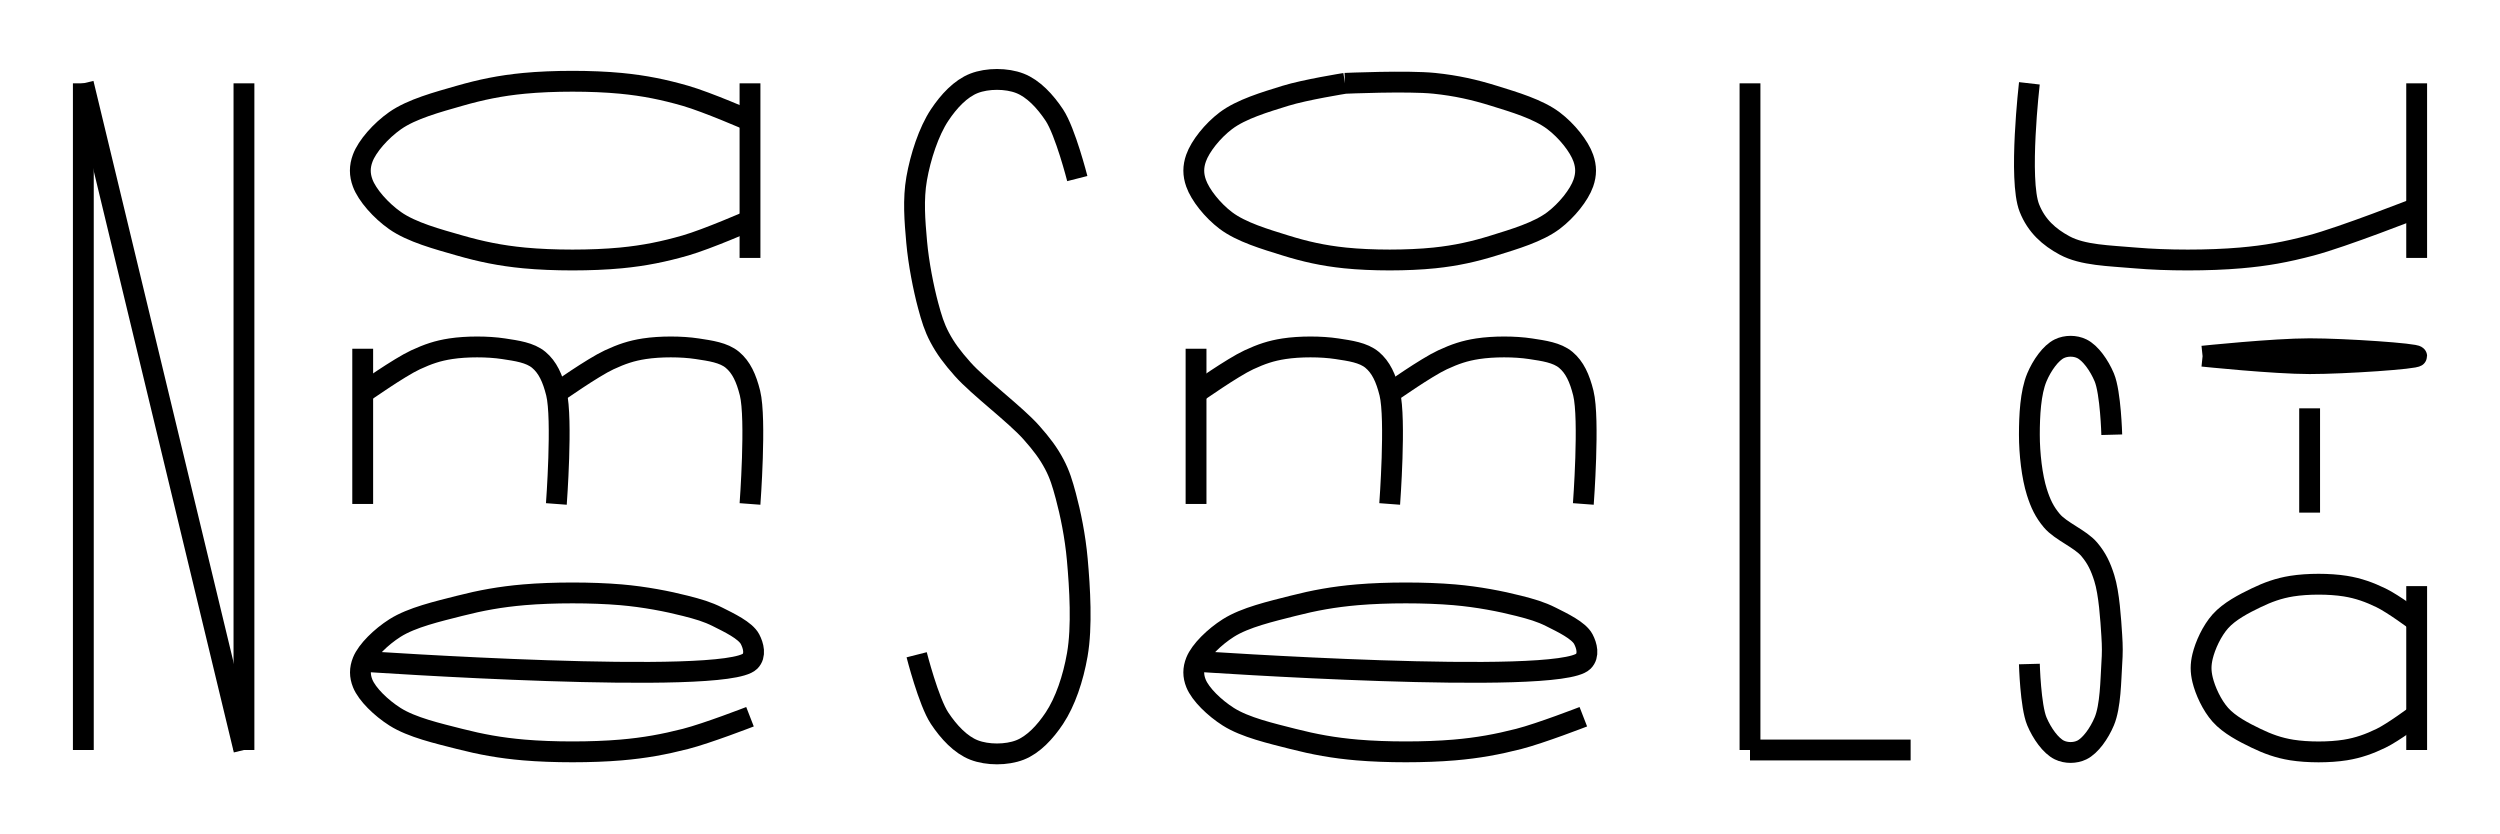
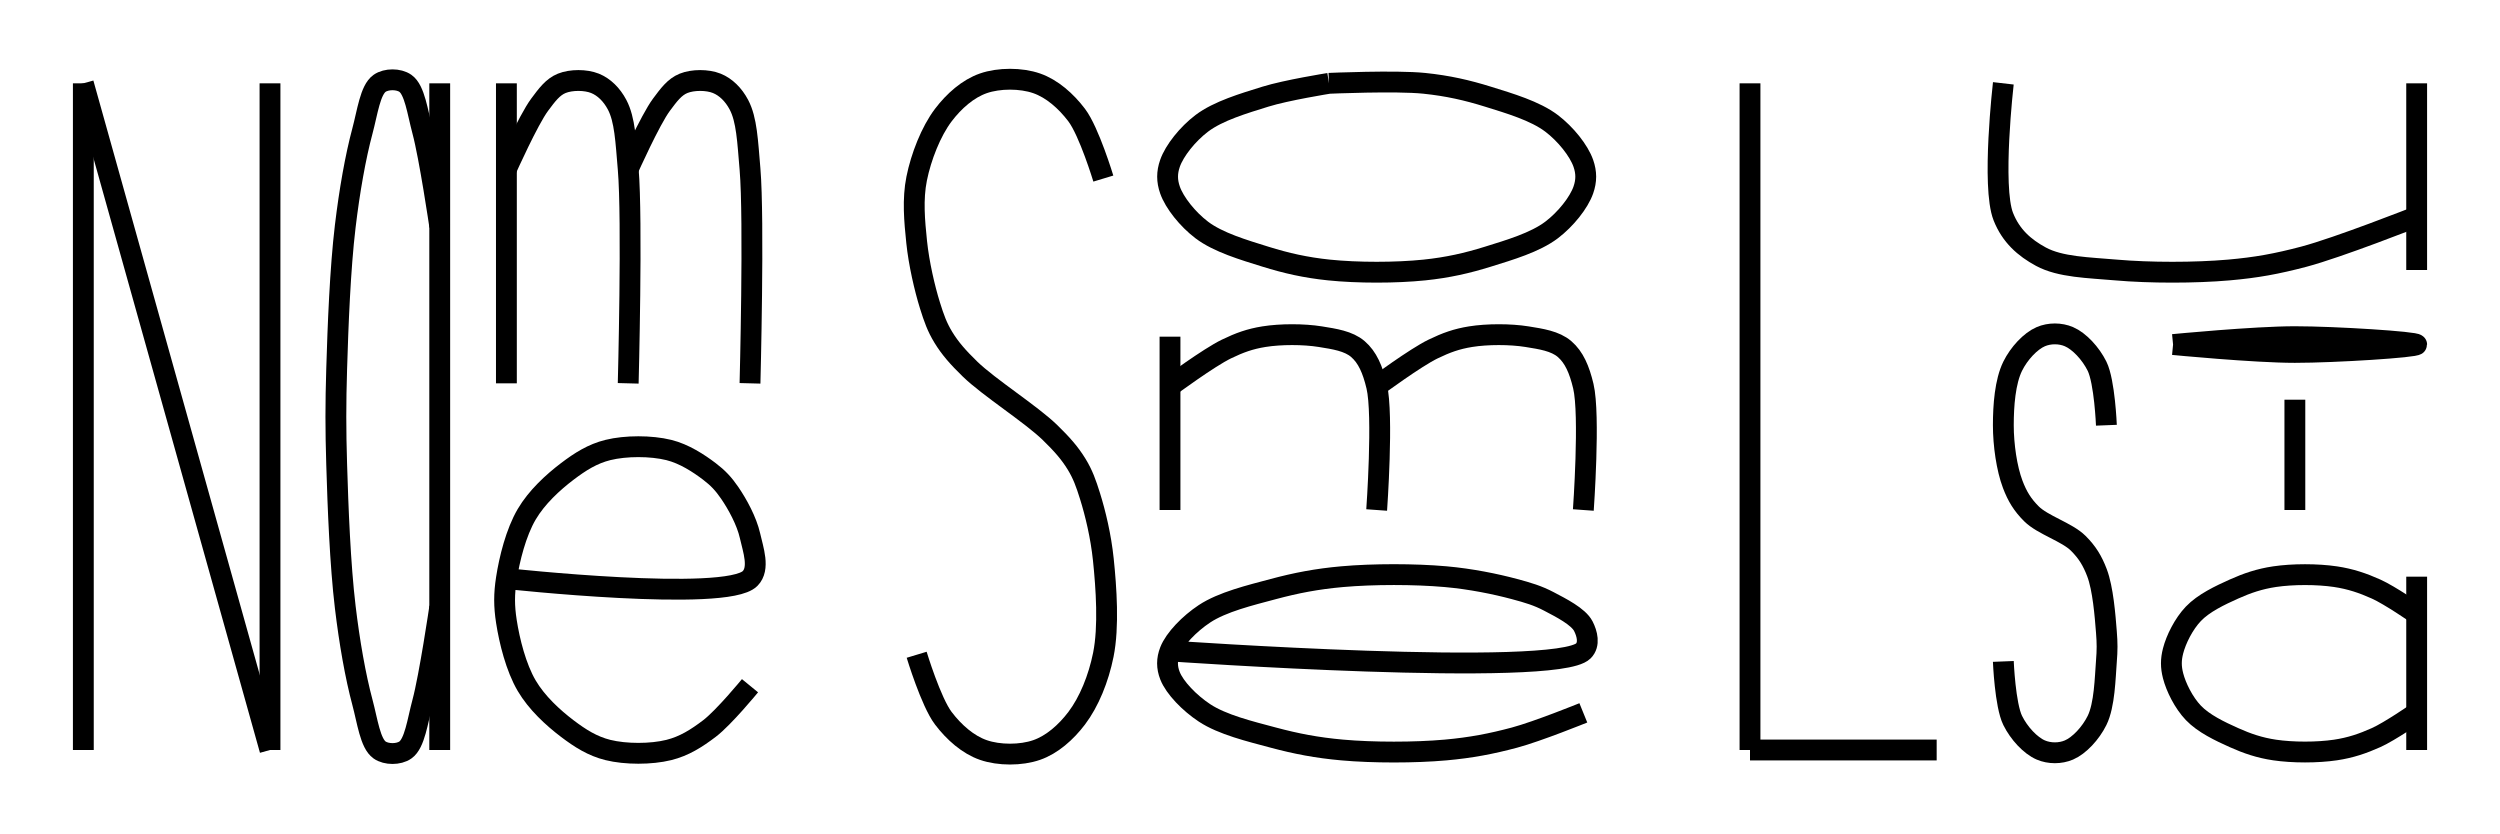
<svg xmlns="http://www.w3.org/2000/svg" width="240" height="80" style="background: white;">
  <rect x="0" y="0" width="240" height="80" fill="transparent" />
  <g transform="translate(0,0)">
    <g transform="translate(8,8)">
      <path d="M0,0L0,64" fill="transparent" stroke="black" stroke-width="2" />
-       <path d="M0,0L15.42,64" fill="transparent" stroke="black" stroke-width="2" />
-       <path d="M15.42,0L15.42,64" fill="transparent" stroke="black" stroke-width="2" />
+       <path d="M0,0L17.92,64" fill="transparent" stroke="black" stroke-width="2" />
+       <path d="M17.92,0L17.92,64" fill="transparent" stroke="black" stroke-width="2" />
    </g>
-     <g transform="translate(34.82,8)">
-       <path d="M37.18,0L37.18,16.761" fill="transparent" stroke="black" stroke-width="2" />
-       <path d="M37.18,3.592C37.18,3.592,33.076,1.799,30.983,1.197C28.944,0.611,27.072,0.219,24.787,0C22.013,-0.266,18.266,-0.266,15.492,0C13.206,0.219,11.335,0.611,9.295,1.197C7.202,1.799,4.707,2.458,3.098,3.592C1.739,4.549,0.429,6.029,0,7.183C-0.305,8.003,-0.305,8.758,0,9.578C0.429,10.732,1.739,12.212,3.098,13.169C4.707,14.303,7.202,14.962,9.295,15.564C11.335,16.15,13.206,16.542,15.492,16.761C18.266,17.027,22.013,17.027,24.787,16.761C27.072,16.542,28.944,16.15,30.983,15.564C33.076,14.962,37.18,13.169,37.18,13.169" fill="transparent" stroke="black" stroke-width="2" />
+     <g transform="translate(32.32,8)">
+       <path d="M9.894,0L9.894,64" fill="transparent" stroke="black" stroke-width="2" />
+       <path d="M9.894,13.714C9.894,13.714,8.917,7.073,8.245,4.571C7.759,2.762,7.5,0.634,6.596,0C5.952,-0.453,4.767,-0.453,4.123,0C3.219,0.634,2.959,2.762,2.474,4.571C1.802,7.073,1.228,10.346,0.825,13.714C0.334,17.811,0.123,23.317,0,27.429C-0.101,30.782,-0.101,33.218,0,36.571C0.123,40.683,0.334,46.189,0.825,50.286C1.228,53.654,1.802,56.927,2.474,59.429C2.959,61.238,3.219,63.366,4.123,64C4.767,64.453,5.952,64.453,6.596,64C7.5,63.366,7.759,61.238,8.245,59.429C8.917,56.927,9.894,50.286,9.894,50.286" fill="transparent" stroke="black" stroke-width="2" />
    </g>
-     <g transform="translate(34.82,33.479)">
-       <path d="M0,0L0,14.901" fill="transparent" stroke="black" stroke-width="2" />
-       <path d="M0,4.258C0,4.258,3.507,1.788,5.07,1.064C6.272,0.508,7.193,0.193,8.45,0C9.954,-0.231,12.016,-0.231,13.52,0C14.777,0.193,16.056,0.362,16.9,1.064C17.752,1.774,18.234,2.824,18.59,4.258C19.201,6.718,18.59,14.901,18.59,14.901" fill="transparent" stroke="black" stroke-width="2" />
-       <path d="M18.59,4.258C18.59,4.258,22.097,1.788,23.66,1.064C24.862,0.508,25.783,0.193,27.04,0C28.544,-0.231,30.606,-0.231,32.11,0C33.367,0.193,34.646,0.362,35.49,1.064C36.342,1.774,36.824,2.824,37.18,4.258C37.791,6.718,37.18,14.901,37.18,14.901" fill="transparent" stroke="black" stroke-width="2" />
+     <g transform="translate(48.6144,8)">
+       <path d="M0,0L0,28.8" fill="transparent" stroke="black" stroke-width="2" />
+       <path d="M0,8.229C0,8.229,2.112,3.505,3.189,2.057C3.892,1.112,4.452,0.349,5.315,0C6.211,-0.363,7.608,-0.363,8.504,0C9.367,0.349,10.111,1.075,10.63,2.057C11.385,3.486,11.464,5.558,11.693,8.229C12.107,13.069,11.693,28.8,11.693,28.8" fill="transparent" stroke="black" stroke-width="2" />
+       <path d="M11.693,8.229C11.693,8.229,13.805,3.505,14.882,2.057C15.584,1.112,16.144,0.349,17.008,0C17.904,-0.363,19.3,-0.363,20.197,0C21.06,0.349,21.803,1.075,22.323,2.057C23.078,3.486,23.157,5.558,23.386,8.229C23.799,13.069,23.386,28.8,23.386,28.8" fill="transparent" stroke="black" stroke-width="2" />
    </g>
-     <g transform="translate(34.82,57.0985)">
-       <path d="M0,6.386C0,6.386,34.787,8.779,37.18,6.386C37.753,5.814,37.514,4.892,37.18,4.258C36.737,3.415,35.152,2.668,34.082,2.129C33.082,1.625,32.208,1.378,30.983,1.064C29.286,0.63,27.07,0.195,24.787,0C22.01,-0.237,18.268,-0.237,15.492,0C13.208,0.195,11.34,0.541,9.295,1.064C7.208,1.598,4.719,2.164,3.098,3.193C1.763,4.041,0.422,5.345,0,6.386C-0.292,7.107,-0.292,7.795,0,8.515C0.422,9.557,1.763,10.861,3.098,11.708C4.719,12.737,7.208,13.303,9.295,13.837C11.34,14.36,13.208,14.707,15.492,14.901C18.268,15.138,22.01,15.138,24.787,14.901C27.07,14.707,28.939,14.36,30.983,13.837C33.071,13.303,37.18,11.708,37.18,11.708" fill="transparent" stroke="black" stroke-width="2" />
+     <g transform="translate(48.6144,43.2)">
+       <path d="M0,12.343C0,12.343,21.082,14.646,23.386,12.343C24.352,11.377,23.687,9.567,23.386,8.229C23.069,6.821,22.184,5.205,21.437,4.114C20.848,3.254,20.312,2.682,19.488,2.057C18.46,1.277,17.072,0.367,15.59,0C13.884,-0.423,11.451,-0.423,9.744,0C8.262,0.367,7.074,1.126,5.846,2.057C4.455,3.113,2.914,4.532,1.949,6.171C0.918,7.923,0.288,10.473,0,12.343C-0.23,13.834,-0.23,14.966,0,16.457C0.288,18.327,0.918,20.877,1.949,22.629C2.914,24.268,4.455,25.687,5.846,26.743C7.074,27.674,8.262,28.433,9.744,28.8C11.451,29.223,13.884,29.223,15.59,28.8C17.072,28.433,18.261,27.674,19.488,26.743C20.88,25.687,23.386,22.629,23.386,22.629" fill="transparent" stroke="black" stroke-width="2" />
    </g>
  </g>
  <g transform="translate(80,0)">
    <g transform="translate(8,8)">
-       <path d="M15.42,9.143C15.42,9.143,14.272,4.636,13.217,3.048C12.338,1.724,11.206,0.505,9.913,0C8.632,-0.5,6.788,-0.5,5.507,0C4.214,0.505,3.082,1.724,2.203,3.048C1.148,4.636,0.362,7.079,0,9.143C-0.351,11.144,-0.181,13.214,0,15.238C0.183,17.278,0.653,19.666,1.101,21.333C1.426,22.54,1.684,23.4,2.203,24.381C2.761,25.438,3.4,26.296,4.406,27.429C5.96,29.18,9.46,31.772,11.014,33.524C12.02,34.657,12.659,35.515,13.217,36.571C13.736,37.552,13.994,38.413,14.319,39.619C14.767,41.287,15.219,43.467,15.42,45.714C15.665,48.444,15.893,52.154,15.42,54.857C15.021,57.133,14.272,59.364,13.217,60.952C12.338,62.276,11.206,63.495,9.913,64C8.632,64.5,6.788,64.5,5.507,64C4.214,63.495,3.082,62.276,2.203,60.952C1.148,59.364,0,54.857,0,54.857" fill="transparent" stroke="black" stroke-width="2" />
+       <path d="M17.92,9.143C17.92,9.143,16.553,4.622,15.36,3.048C14.332,1.692,12.993,0.513,11.52,0C10.015,-0.525,7.905,-0.525,6.4,0C4.927,0.513,3.588,1.692,2.56,3.048C1.367,4.622,0.418,7.068,0,9.143C-0.401,11.135,-0.21,13.217,0,15.238C0.212,17.281,0.761,19.67,1.28,21.333C1.658,22.545,1.966,23.408,2.56,24.381C3.212,25.449,3.964,26.304,5.12,27.429C6.934,29.193,10.986,31.759,12.8,33.524C13.956,34.648,14.708,35.504,15.36,36.571C15.954,37.544,16.262,38.407,16.64,39.619C17.159,41.282,17.686,43.464,17.92,45.714C18.203,48.441,18.462,52.165,17.92,54.857C17.459,57.146,16.553,59.378,15.36,60.952C14.332,62.308,12.993,63.487,11.52,64C10.015,64.525,7.905,64.525,6.4,64C4.927,63.487,3.588,62.308,2.56,60.952C1.367,59.378,0,54.857,0,54.857" fill="transparent" stroke="black" stroke-width="2" />
    </g>
-     <g transform="translate(34.82,8)">
-       <path d="M14.3,0C14.3,0,10.459,0.613,8.58,1.197C6.644,1.799,4.337,2.475,2.86,3.592C1.589,4.553,0.4,6.039,0,7.183C-0.289,8.009,-0.289,8.752,0,9.578C0.4,10.722,1.589,12.208,2.86,13.169C4.337,14.286,6.644,14.962,8.58,15.564C10.459,16.148,12.188,16.542,14.3,16.761C16.859,17.026,20.321,17.026,22.88,16.761C24.992,16.542,26.721,16.148,28.6,15.564C30.536,14.962,32.843,14.286,34.32,13.169C35.591,12.208,36.78,10.722,37.18,9.578C37.469,8.752,37.469,8.009,37.18,7.183C36.78,6.039,35.591,4.553,34.32,3.592C32.843,2.475,30.536,1.799,28.6,1.197C26.721,0.613,24.992,0.219,22.88,0C20.321,-0.265,14.3,0,14.3,0" fill="transparent" stroke="black" stroke-width="2" />
+     <g transform="translate(32.32,8)">
+       <path d="M15.262,0C15.262,0,11.162,0.655,9.157,1.28C7.091,1.923,4.629,2.646,3.052,3.84C1.695,4.868,0.427,6.457,0,7.68C-0.308,8.563,-0.308,9.357,0,10.24C0.427,11.463,1.695,13.052,3.052,14.08C4.629,15.274,7.091,15.997,9.157,16.64C11.162,17.265,13.008,17.686,15.262,17.92C17.992,18.203,21.688,18.203,24.418,17.92C26.672,17.686,28.518,17.265,30.523,16.64C32.589,15.997,35.051,15.274,36.628,14.08C37.985,13.052,39.253,11.463,39.68,10.24C39.988,9.357,39.988,8.563,39.68,7.68C39.253,6.457,37.985,4.868,36.628,3.84C35.051,2.646,32.589,1.923,30.523,1.28C28.518,0.655,26.672,0.234,24.418,0C21.688,-0.283,15.262,0,15.262,0" fill="transparent" stroke="black" stroke-width="2" />
    </g>
-     <g transform="translate(34.82,33.479)">
-       <path d="M0,0L0,14.901" fill="transparent" stroke="black" stroke-width="2" />
-       <path d="M0,4.258C0,4.258,3.507,1.788,5.07,1.064C6.272,0.508,7.193,0.193,8.45,0C9.954,-0.231,12.016,-0.231,13.52,0C14.777,0.193,16.056,0.362,16.9,1.064C17.752,1.774,18.234,2.824,18.59,4.258C19.201,6.718,18.59,14.901,18.59,14.901" fill="transparent" stroke="black" stroke-width="2" />
-       <path d="M18.59,4.258C18.59,4.258,22.097,1.788,23.66,1.064C24.862,0.508,25.783,0.193,27.04,0C28.544,-0.231,30.606,-0.231,32.11,0C33.367,0.193,34.646,0.362,35.49,1.064C36.342,1.774,36.824,2.824,37.18,4.258C37.791,6.718,37.18,14.901,37.18,14.901" fill="transparent" stroke="black" stroke-width="2" />
+     <g transform="translate(32.32,32.32)">
+       <path d="M0,0L0,16.64" fill="transparent" stroke="black" stroke-width="2" />
+       <path d="M0,4.754C0,4.754,3.739,1.997,5.411,1.189C6.691,0.57,7.675,0.216,9.018,0C10.621,-0.257,12.826,-0.257,14.429,0C15.772,0.216,17.138,0.416,18.036,1.189C18.958,1.981,19.459,3.159,19.84,4.754C20.496,7.506,19.84,16.64,19.84,16.64" fill="transparent" stroke="black" stroke-width="2" />
+       <path d="M19.84,4.754C19.84,4.754,23.579,1.997,25.251,1.189C26.531,0.57,27.515,0.216,28.858,0C30.461,-0.257,32.666,-0.257,34.269,0C35.612,0.216,36.978,0.416,37.876,1.189C38.798,1.981,39.299,3.159,39.68,4.754C40.336,7.506,39.68,16.64,39.68,16.64" fill="transparent" stroke="black" stroke-width="2" />
    </g>
-     <g transform="translate(34.82,57.0985)">
-       <path d="M0,6.386C0,6.386,34.787,8.779,37.18,6.386C37.753,5.814,37.514,4.892,37.18,4.258C36.737,3.415,35.152,2.668,34.082,2.129C33.082,1.625,32.208,1.378,30.983,1.064C29.286,0.63,27.07,0.195,24.787,0C22.01,-0.237,18.268,-0.237,15.492,0C13.208,0.195,11.34,0.541,9.295,1.064C7.208,1.598,4.719,2.164,3.098,3.193C1.763,4.041,0.422,5.345,0,6.386C-0.292,7.107,-0.292,7.795,0,8.515C0.422,9.557,1.763,10.861,3.098,11.708C4.719,12.737,7.208,13.303,9.295,13.837C11.34,14.36,13.208,14.707,15.492,14.901C18.268,15.138,22.01,15.138,24.787,14.901C27.07,14.707,28.939,14.36,30.983,13.837C33.071,13.303,37.18,11.708,37.18,11.708" fill="transparent" stroke="black" stroke-width="2" />
+     <g transform="translate(32.32,55.36)">
+       <path d="M0,7.131C0,7.131,37.079,9.732,39.68,7.131C40.317,6.495,40.045,5.466,39.68,4.754C39.203,3.823,37.519,2.98,36.373,2.377C35.309,1.817,34.375,1.539,33.067,1.189C31.257,0.704,28.891,0.217,26.453,0C23.491,-0.264,19.495,-0.264,16.533,0C14.095,0.217,12.1,0.605,9.92,1.189C7.69,1.785,5.031,2.426,3.307,3.566C1.872,4.514,0.454,5.975,0,7.131C-0.317,7.94,-0.317,8.7,0,9.509C0.454,10.665,1.872,12.126,3.307,13.074C5.031,14.214,7.69,14.855,9.92,15.451C12.1,16.035,14.095,16.423,16.533,16.64C19.495,16.904,23.491,16.904,26.453,16.64C28.891,16.423,30.886,16.035,33.067,15.451C35.296,14.855,39.68,13.074,39.68,13.074" fill="transparent" stroke="black" stroke-width="2" />
    </g>
  </g>
  <g transform="translate(160,0)">
    <g transform="translate(8,8)">
      <path d="M0,0L0,64" fill="transparent" stroke="black" stroke-width="2" />
-       <path d="M0,64L15.42,64" fill="transparent" stroke="black" stroke-width="2" />
+       <path d="M0,64L17.92,64" fill="transparent" stroke="black" stroke-width="2" />
    </g>
-     <g transform="translate(34.82,8)">
-       <path d="M0,0C0,0,-1.069,9.276,0,11.972C0.686,13.703,1.894,14.761,3.38,15.564C5.133,16.511,7.648,16.542,10.14,16.761C13.168,17.027,17.252,17.027,20.28,16.761C22.772,16.542,24.588,16.21,27.04,15.564C30.109,14.754,37.18,11.972,37.18,11.972" fill="transparent" stroke="black" stroke-width="2" />
-       <path d="M37.18,0L37.18,16.761" fill="transparent" stroke="black" stroke-width="2" />
+     <g transform="translate(32.32,8)">
+       <path d="M0,0C0,0,-1.142,9.917,0,12.8C0.732,14.65,2.021,15.781,3.607,16.64C5.478,17.653,8.163,17.686,10.822,17.92C14.053,18.204,18.412,18.204,21.644,17.92C24.303,17.686,26.242,17.331,28.858,16.64C32.134,15.775,39.68,12.8,39.68,12.8" fill="transparent" stroke="black" stroke-width="2" />
+       <path d="M39.68,0L39.68,17.92" fill="transparent" stroke="black" stroke-width="2" />
    </g>
-     <g transform="translate(34.82,33.479)">
-       <path d="M7.91,8.255C7.91,8.255,7.802,4.207,7.191,2.752C6.706,1.596,5.863,0.403,5.034,0C4.383,-0.317,3.528,-0.317,2.877,0C2.047,0.403,1.204,1.596,0.719,2.752C0.108,4.207,0,6.42,0,8.255C0,10.089,0.25,12.271,0.719,13.758C1.07,14.869,1.446,15.663,2.157,16.509C3.017,17.53,4.893,18.239,5.753,19.261C6.465,20.106,6.84,20.9,7.191,22.012C7.661,23.498,7.811,25.993,7.91,27.515C7.98,28.587,7.98,29.195,7.91,30.267C7.811,31.789,7.802,34.314,7.191,35.77C6.706,36.925,5.863,38.118,5.034,38.521C4.383,38.838,3.528,38.838,2.877,38.521C2.047,38.118,1.204,36.925,0.719,35.77C0.108,34.314,0,30.267,0,30.267" fill="transparent" stroke="black" stroke-width="2" />
+     <g transform="translate(32.32,32.32)">
+       <path d="M9.894,8.503C9.894,8.503,9.727,4.316,8.995,2.834C8.39,1.611,7.296,0.429,6.296,0C5.466,-0.356,4.428,-0.356,3.598,0C2.598,0.429,1.504,1.611,0.899,2.834C0.167,4.316,0,6.613,0,8.503C0,10.392,0.325,12.653,0.899,14.171C1.339,15.333,1.837,16.147,2.698,17.006C3.783,18.087,6.112,18.759,7.196,19.84C8.058,20.699,8.556,21.513,8.995,22.674C9.569,24.193,9.771,26.773,9.894,28.343C9.981,29.446,9.981,30.074,9.894,31.177C9.771,32.747,9.727,35.364,8.995,36.846C8.39,38.069,7.296,39.251,6.296,39.68C5.466,40.036,4.428,40.036,3.598,39.68C2.598,39.251,1.504,38.069,0.899,36.846C0.167,35.364,0,31.177,0,31.177" fill="transparent" stroke="black" stroke-width="2" />
    </g>
-     <g transform="translate(51.4484,33.479)">
-       <path d="M0,0.715C0,0.715,6.851,1.43,10.276,1.43C13.701,1.43,20.552,0.954,20.552,0.715C20.552,0.477,13.701,0,10.276,0C6.851,0,0,0.715,0,0.715" fill="transparent" stroke="black" stroke-width="2" />
-       <path d="M10.276,5.721L10.276,15.733" fill="transparent" stroke="black" stroke-width="2" />
+     <g transform="translate(48.6144,32.32)">
+       <path d="M0,0.756C0,0.756,7.795,1.513,11.693,1.513C15.59,1.513,23.386,1.008,23.386,0.756C23.386,0.504,15.59,0,11.693,0C7.795,0,0,0.756,0,0.756" fill="transparent" stroke="black" stroke-width="2" />
+       <path d="M11.693,6.051L11.693,16.64" fill="transparent" stroke="black" stroke-width="2" />
    </g>
-     <g transform="translate(51.4484,56.26708)">
-       <path d="M20.552,0L20.552,15.733" fill="transparent" stroke="black" stroke-width="2" />
-       <path d="M20.552,3.371C20.552,3.371,18.307,1.692,17.126,1.124C16.019,0.59,14.976,0.204,13.701,0C12.179,-0.243,10.086,-0.243,8.563,0C7.288,0.204,6.245,0.59,5.138,1.124C3.957,1.692,2.575,2.408,1.713,3.371C0.884,4.297,0.249,5.705,0,6.743C-0.192,7.543,-0.192,8.19,0,8.99C0.249,10.028,0.884,11.436,1.713,12.362C2.575,13.325,3.957,14.04,5.138,14.609C6.245,15.143,7.288,15.529,8.563,15.733C10.086,15.976,12.179,15.976,13.701,15.733C14.976,15.529,16.019,15.143,17.126,14.609C18.307,14.04,20.552,12.362,20.552,12.362" fill="transparent" stroke="black" stroke-width="2" />
+     <g transform="translate(48.6144,55.36)">
+       <path d="M23.386,0L23.386,16.64" fill="transparent" stroke="black" stroke-width="2" />
+       <path d="M23.386,3.566C23.386,3.566,20.826,1.789,19.488,1.189C18.224,0.621,17.039,0.216,15.59,0C13.856,-0.259,11.479,-0.259,9.744,0C8.296,0.216,7.111,0.621,5.846,1.189C4.508,1.789,2.934,2.533,1.949,3.566C1.02,4.54,0.282,6.029,0,7.131C-0.215,7.974,-0.215,8.666,0,9.509C0.282,10.611,1.02,12.1,1.949,13.074C2.934,14.107,4.508,14.851,5.846,15.451C7.111,16.019,8.296,16.424,9.744,16.64C11.479,16.899,13.856,16.899,15.59,16.64C17.039,16.424,18.224,16.019,19.488,15.451C20.826,14.851,23.386,13.074,23.386,13.074" fill="transparent" stroke="black" stroke-width="2" />
    </g>
  </g>
</svg>
